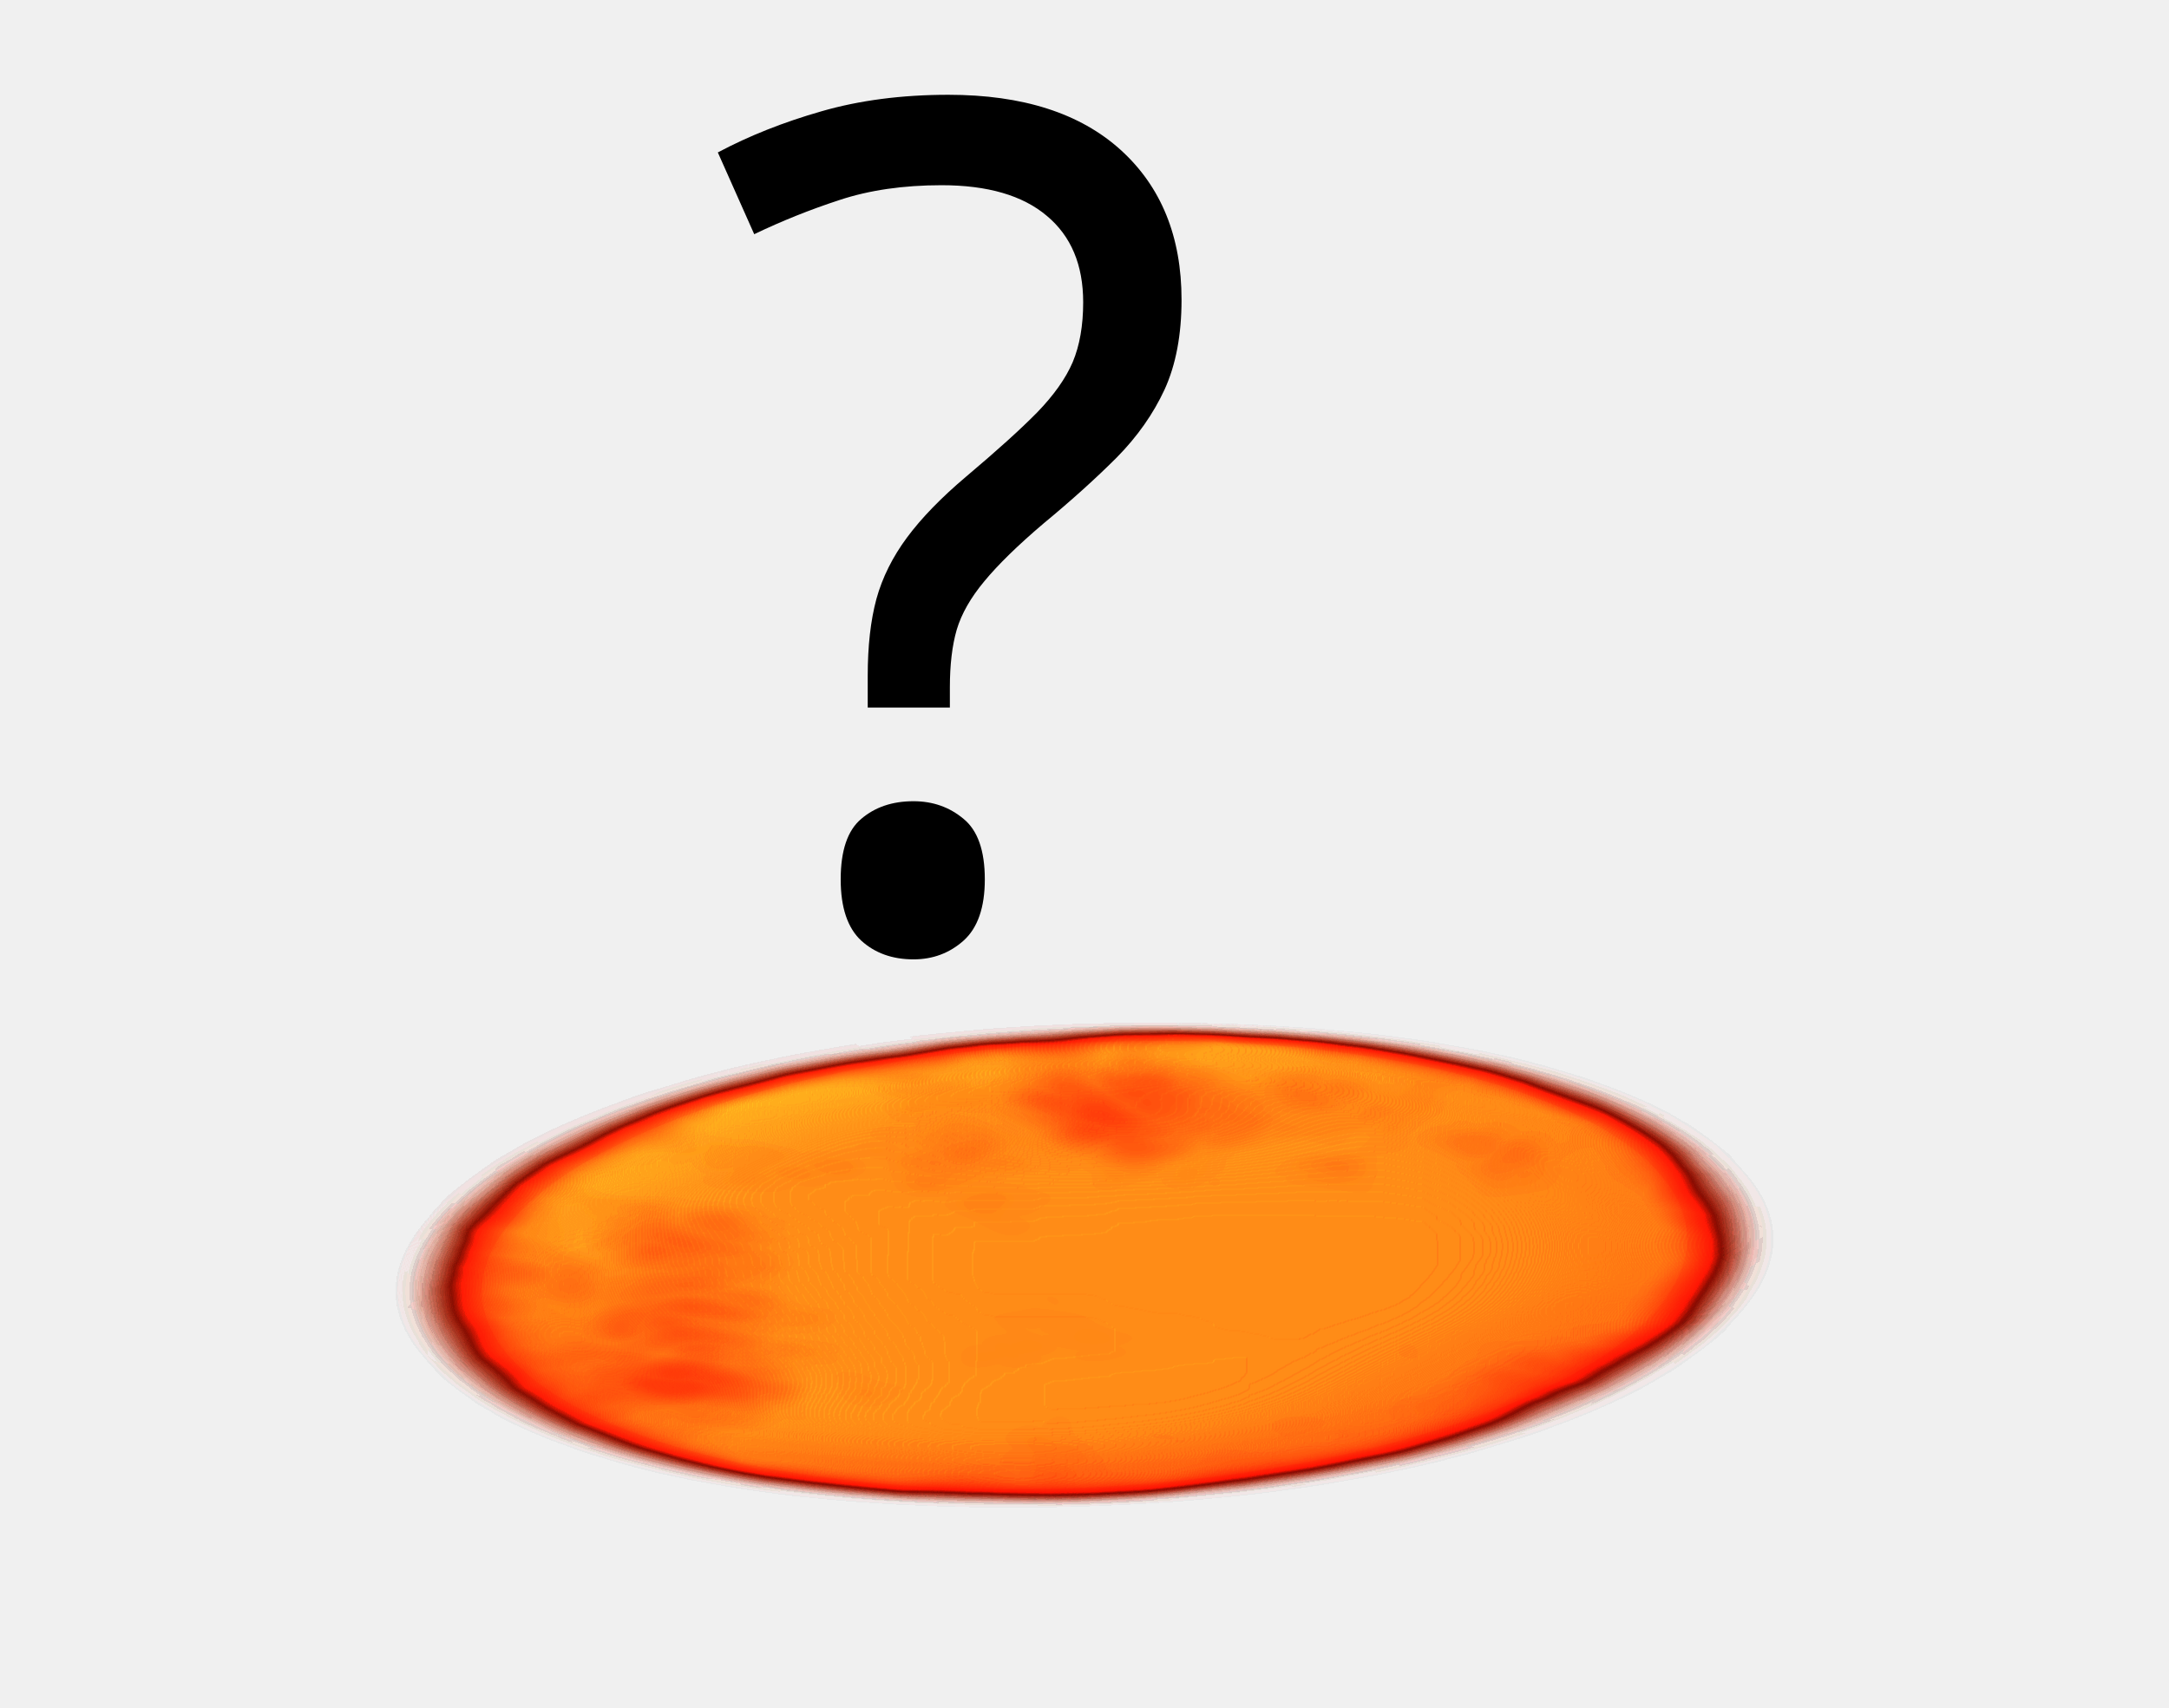
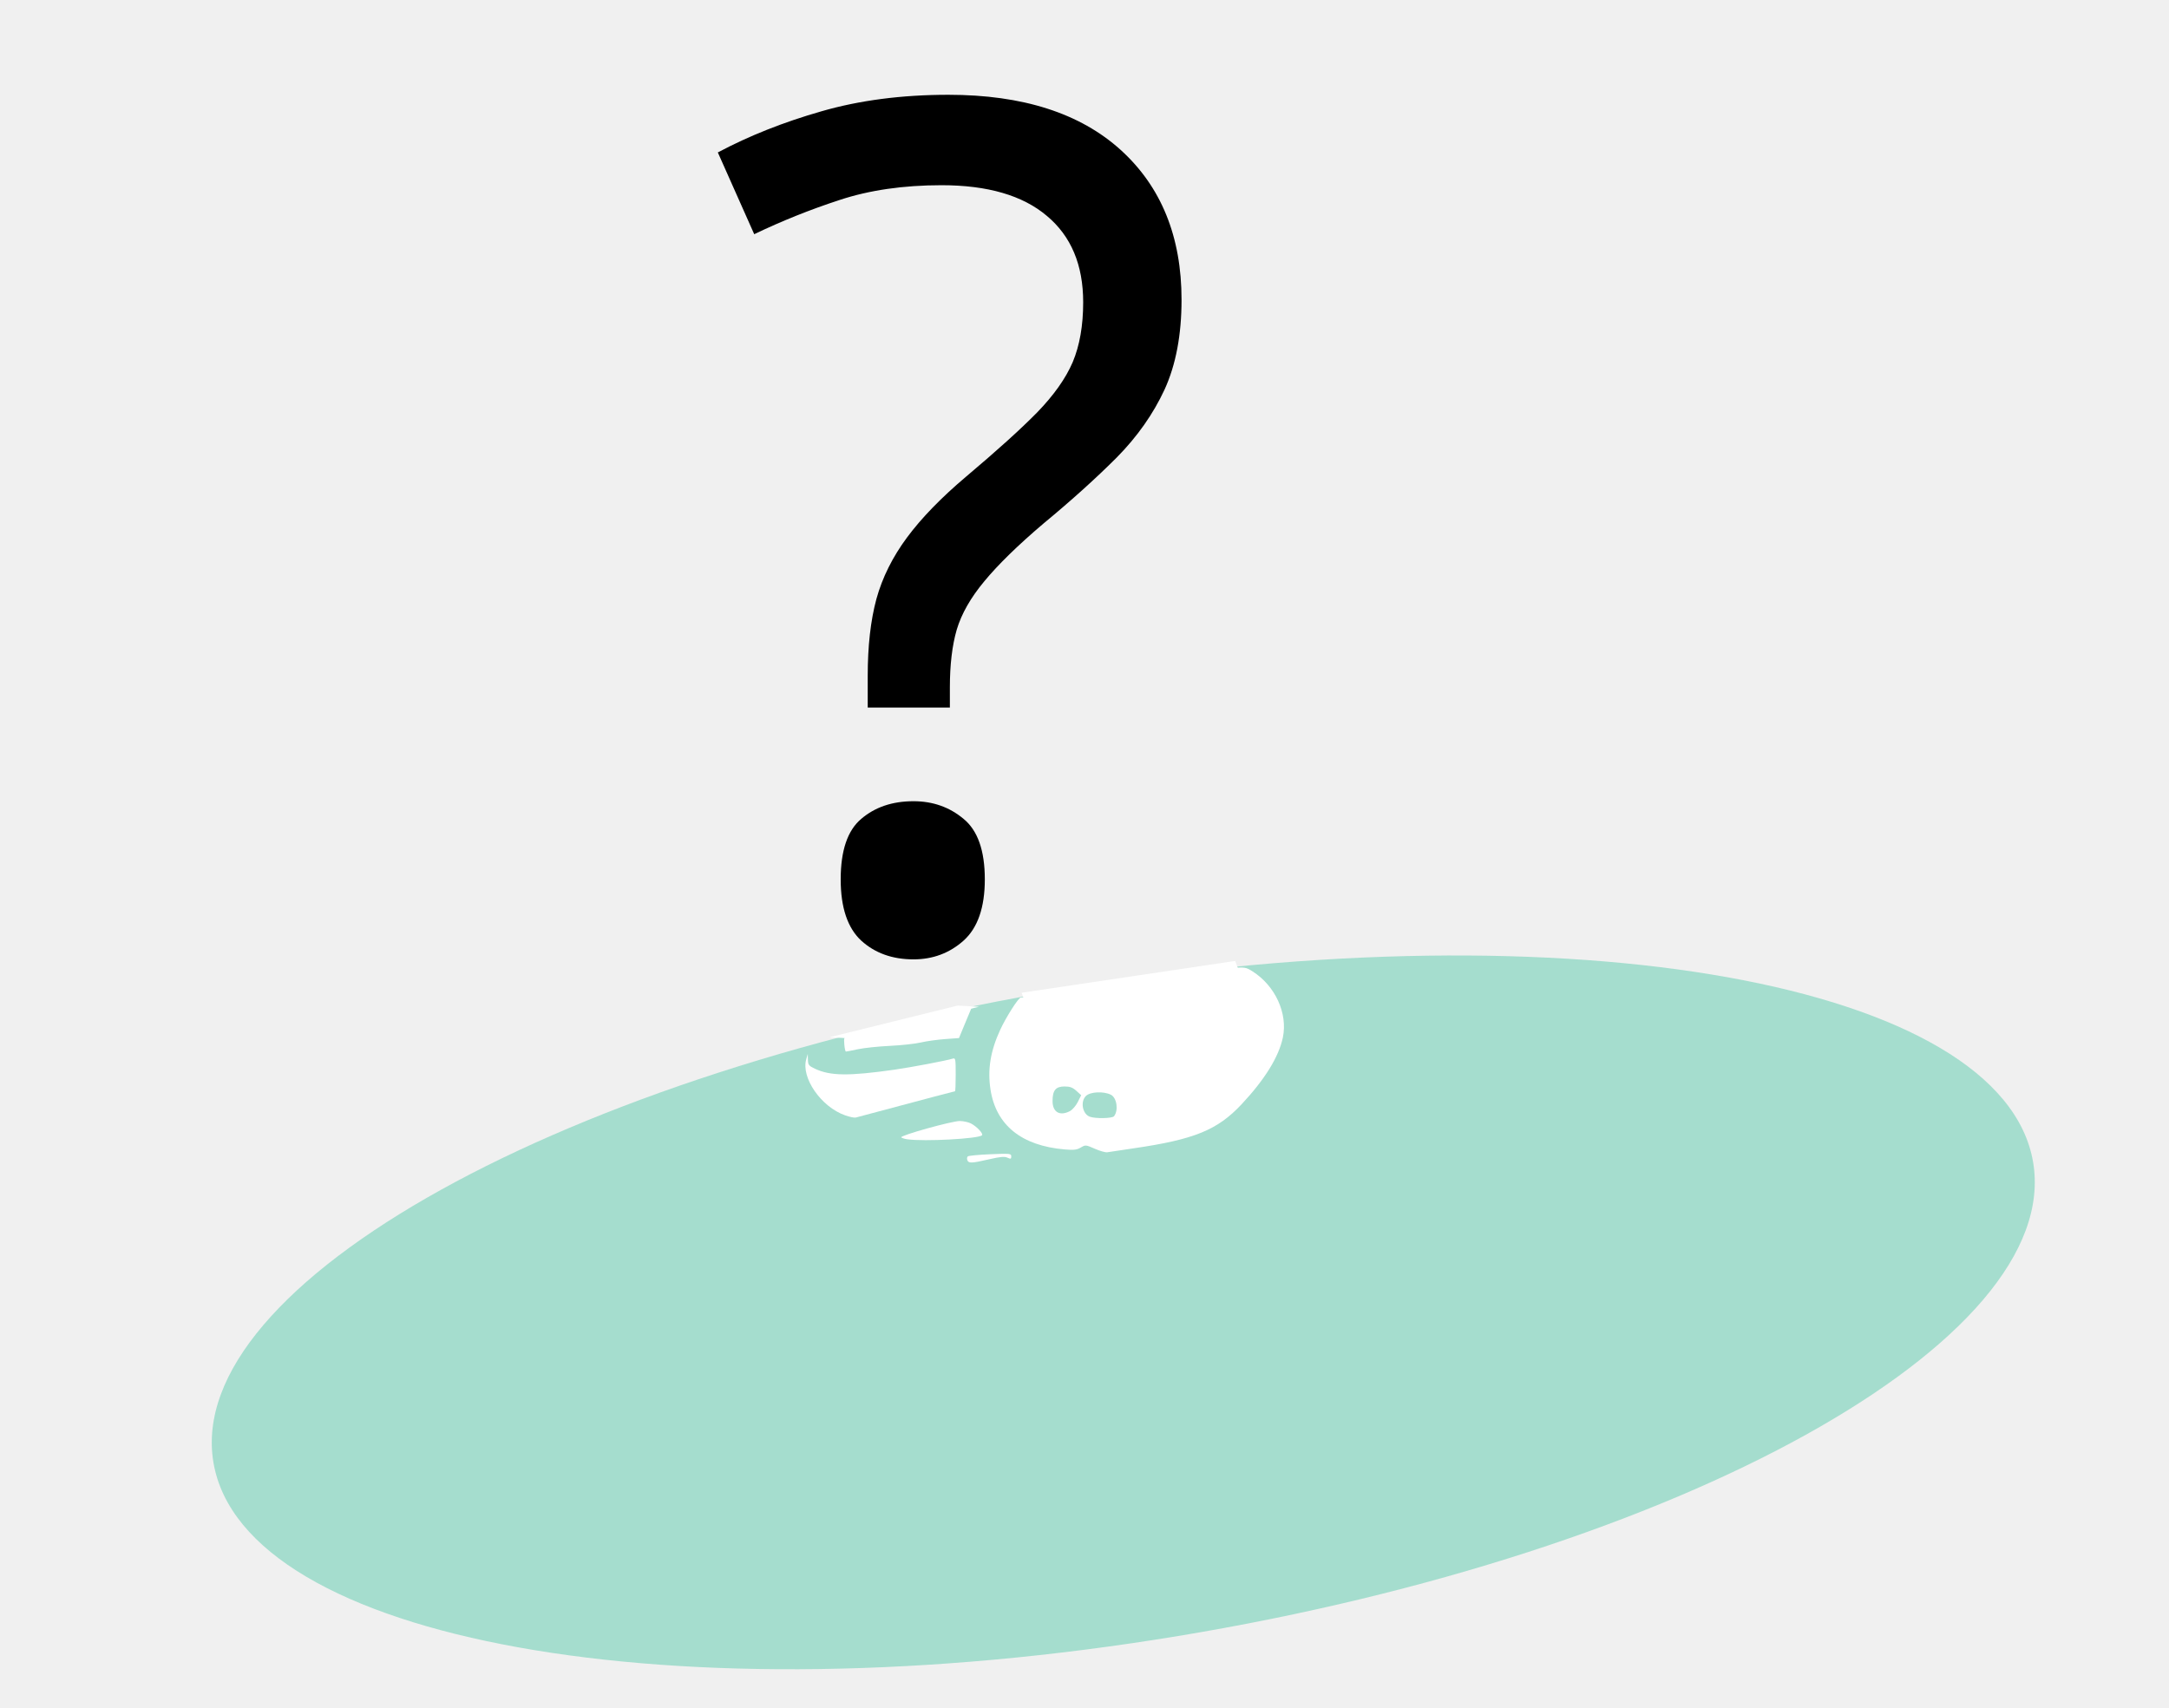
<svg xmlns="http://www.w3.org/2000/svg" width="94.061mm" height="74.058mm" viewBox="0 0 94.061 74.058" version="1.1" id="svg5">
  <defs id="defs2">
    <marker style="overflow:visible" id="Arrow1Lstart" refX="0" refY="0" orient="auto">
      <path transform="matrix(0.8,0,0,0.8,10,0)" style="fill:context-stroke;fill-rule:evenodd;stroke:context-stroke;stroke-width:1pt" d="M 0,0 5,-5 -12.5,0 5,5 Z" id="path25522" />
    </marker>
    <filter style="color-interpolation-filters:sRGB" id="filter24326" x="-0.287" y="-0.357" width="1.574" height="1.715">
      <feGaussianBlur result="result0" in="SourceGraphic" stdDeviation="1" id="feGaussianBlur24302" />
      <feTurbulence type="turbulence" baseFrequency="0.057" seed="4" numOctaves="4" result="result1" id="feTurbulence24304" />
      <feDisplacementMap xChannelSelector="R" in2="result1" result="result91" id="feDisplacementMap24306" scale="0" yChannelSelector="A" />
      <feComposite result="result2" operator="out" in="result0" in2="result91" id="feComposite24308" />
      <feComposite k1="0.1" k3="1.2" in2="result2" in="SourceAlpha" operator="arithmetic" result="result5" id="feComposite24310" k2="0" k4="0" />
      <feBlend result="fbSourceGraphic" mode="multiply" in2="result5" id="feBlend24312" />
      <feGaussianBlur stdDeviation="3" in="fbSourceGraphic" result="result0" id="feGaussianBlur24314" />
      <feSpecularLighting in="result0" result="result1" lighting-color="#fee65d" surfaceScale="3" specularConstant="0.4" specularExponent="15" id="feSpecularLighting24318">
        <fePointLight x="-5000" y="-10000" z="20000" id="fePointLight24316" />
      </feSpecularLighting>
      <feComposite in2="fbSourceGraphic" in="result1" result="result2" operator="in" id="feComposite24320" />
      <feComposite k1="-1" in="fbSourceGraphic" result="result4" operator="arithmetic" k2="2.5" k3="3.5" in2="result2" id="feComposite24322" k4="0" />
      <feBlend mode="multiply" in2="result4" id="feBlend24324" />
    </filter>
    <filter style="color-interpolation-filters:sRGB" id="filter29770" x="-0.182" y="-0.231" width="1.364" height="1.463">
      <feGaussianBlur result="result0" in="SourceGraphic" stdDeviation="1" id="feGaussianBlur29746" />
      <feTurbulence type="turbulence" baseFrequency="0.057" seed="4" numOctaves="4" result="result1" id="feTurbulence29748" />
      <feDisplacementMap xChannelSelector="R" in2="result1" result="result91" id="feDisplacementMap29750" scale="0" yChannelSelector="A" />
      <feComposite result="result2" operator="out" in="result0" in2="result91" id="feComposite29752" />
      <feComposite k1="0.1" k3="1.2" in2="result2" in="SourceAlpha" operator="arithmetic" result="result5" id="feComposite29754" k2="0" k4="0" />
      <feBlend result="fbSourceGraphic" mode="multiply" in2="result5" id="feBlend29756" />
      <feGaussianBlur stdDeviation="3" in="fbSourceGraphic" result="result0" id="feGaussianBlur29758" />
      <feSpecularLighting in="result0" result="result1" lighting-color="#fee65d" surfaceScale="3" specularConstant="0.4" specularExponent="15" id="feSpecularLighting29762">
        <fePointLight x="-5000" y="-10000" z="20000" id="fePointLight29760" />
      </feSpecularLighting>
      <feComposite in2="fbSourceGraphic" in="result1" result="result2" operator="in" id="feComposite29764" />
      <feComposite k1="-1" in="fbSourceGraphic" result="result4" operator="arithmetic" k2="2.5" k3="3.5" in2="result2" id="feComposite29766" k4="0" />
      <feBlend mode="multiply" in2="result4" id="feBlend29768" />
    </filter>
  </defs>
  <g id="layer1" transform="translate(-44.8939,-76.4981)">
-     <ellipse style="fill:#aa0000;stroke:#aa0000;stroke-width:3.43;stroke-linecap:round;stroke-linejoin:round;filter:url(#filter24326)" id="path23680" cx="25.023" cy="68.04" rx="19.699" ry="15.832" transform="matrix(1.178088,-0.1686759,0.3865491,0.5140747,36.14414,100.6124)" />
+     <ellipse style="fill:#40c3a1;fill-opacity:0.42;fill-rule:evenodd;stroke-width:0.249" id="path47570" cx="69.994" cy="146.889" rx="39.99" ry="14.238" transform="matrix(0.9866405,-0.1629129,0.1671137,0.9859376,0,0)" />
    <text xml:space="preserve" style="font-style:normal;font-weight:normal;font-size:50.8px;line-height:1.25;font-family:sans-serif;letter-spacing:0px;word-spacing:0px;fill:#000000;fill-opacity:1;stroke:none;stroke-width:0.265" x="75.415" y="117.392" id="text3724">
      <tspan id="tspan3722" style="font-style:normal;font-variant:normal;font-weight:normal;font-stretch:normal;font-size:50.8px;font-family:Caveman;-inkscape-font-specification:Caveman;stroke-width:0.265" x="75.415" y="117.392">?</tspan>
    </text>
+     <path style="fill:#ffffff;fill-opacity:1;stroke:none;stroke-width:0.098;stroke-linecap:round;stroke-linejoin:round;stroke-miterlimit:4;stroke-dasharray:none;stroke-opacity:1" d="m 179.452,188.32 c -1.492,-0.658 -1.533,-0.661 -2.312,-0.201 -0.648,0.383 -1.13,0.439 -2.645,0.309 -7.074,-0.609 -11.244,-3.977 -12.149,-9.812 -0.507,-3.269 -0.01,-6.326 1.597,-9.808 0.96,-2.081 2.995,-5.27 3.363,-5.27 0.1,0 2.571,-0.409 5.492,-0.908 9.394,-1.606 23.434,-3.503 29.134,-3.936 2.12,-0.161 2.281,-0.135 3.351,0.54 3.725,2.352 5.809,6.886 4.983,10.84 -0.663,3.172 -2.951,6.877 -6.763,10.951 -3.956,4.227 -7.764,5.78 -17.719,7.224 -2.075,0.301 -4.007,0.591 -4.293,0.644 -0.286,0.053 -1.204,-0.204 -2.039,-0.573 z m 3.141,-5.333 c 0.762,-0.973 0.46,-3.034 -0.516,-3.524 -1.204,-0.604 -3.398,-0.494 -4.098,0.206 -0.923,0.923 -0.57,2.909 0.602,3.381 0.884,0.356 3.718,0.312 4.012,-0.063 z m -7.235,-0.836 c 0.405,-0.209 0.987,-0.882 1.294,-1.496 l 0.558,-1.116 -0.79,-0.716 c -0.612,-0.554 -1.05,-0.716 -1.942,-0.716 -1.442,0 -1.962,0.633 -1.962,2.385 0,1.83 1.18,2.518 2.843,1.658 z" id="path4815" transform="matrix(0.2645833,0,0,0.2645833,44.8939,76.4981)" />
+     <path style="fill:#ffffff;fill-opacity:1;stroke:none;stroke-width:0.098;stroke-linecap:round;stroke-linejoin:round;stroke-miterlimit:4;stroke-dasharray:none;stroke-opacity:1" d="m 138.386,171.206 c -0.092,-1.153 -0.075,-1.183 0.819,-1.423 2.202,-0.593 10.904,-2.644 14.834,-3.496 2.361,-0.512 4.507,-0.981 4.769,-1.041 0.297,-0.068 0.424,0.006 0.337,0.197 -0.076,0.168 -0.549,1.302 -1.051,2.518 l -0.912,2.212 -2.287,0.166 c -1.258,0.091 -3.048,0.343 -3.979,0.559 -0.93,0.216 -3.213,0.465 -5.074,0.553 -1.86,0.088 -4.202,0.334 -5.204,0.547 -1.002,0.213 -1.897,0.387 -1.99,0.387 -0.093,0 -0.211,-0.53 -0.263,-1.178 z" id="path4854" transform="matrix(0.2645833,0,0,0.2645833,44.8939,76.4981)" />
+     <path style="fill:#ffffff;fill-opacity:1;stroke:none;stroke-width:0.098;stroke-linecap:round;stroke-linejoin:round;stroke-miterlimit:4;stroke-dasharray:none;stroke-opacity:1" d="m 138.514,182.837 c -3.929,-1.377 -7.242,-6.159 -6.368,-9.194 l 0.25,-0.869 0.024,0.947 c 0.021,0.857 0.133,0.999 1.174,1.488 2.505,1.178 5.543,1.211 13.03,0.144 2.737,-0.39 8.521,-1.488 9.536,-1.81 0.448,-0.142 0.482,0.039 0.482,2.597 0,1.512 -0.048,2.75 -0.106,2.75 -0.087,0 -3.579,0.925 -16.287,4.315 -0.215,0.057 -0.995,-0.108 -1.735,-0.367 z" id="path4893" transform="matrix(0.2645833,0,0,0.2645833,44.8939,76.4981)" />
+     <path style="fill:#ffffff;fill-opacity:1;stroke:none;stroke-width:0.098;stroke-linecap:round;stroke-linejoin:round;stroke-miterlimit:4;stroke-dasharray:none;stroke-opacity:1" d="m 148.705,186.766 c -0.429,-0.061 -0.874,-0.201 -0.988,-0.312 -0.299,-0.289 8.331,-2.7 9.606,-2.684 0.59,0.008 1.409,0.189 1.821,0.403 0.961,0.5 2.067,1.68 1.813,1.934 -0.575,0.576 -9.47,1.054 -12.252,0.658 z" id="path4932" transform="matrix(0.2645833,0,0,0.2645833,44.8939,76.4981)" />
+     <path style="fill:#ffffff;fill-opacity:1;stroke:none;stroke-width:0.098;stroke-linecap:round;stroke-linejoin:round;stroke-miterlimit:4;stroke-dasharray:none;stroke-opacity:1" d="m 158.55,190.19 c -0.086,-0.224 -0.053,-0.502 0.073,-0.618 0.126,-0.116 1.781,-0.275 3.677,-0.354 3.268,-0.136 3.448,-0.118 3.448,0.352 0,0.429 -0.084,0.457 -0.624,0.212 -0.484,-0.221 -1.157,-0.161 -3.012,0.266 -2.856,0.658 -3.357,0.678 -3.563,0.142 z" id="path4971" transform="matrix(0.2645833,0,0,0.2645833,44.8939,76.4981)" />
+     <rect style="fill:#ffffff;fill-opacity:1;stroke:none;stroke-width:0.053;stroke-linecap:round;stroke-linejoin:round;stroke-miterlimit:4;stroke-dasharray:none;stroke-opacity:1" id="rect5190" width="9.364" height="0.691" x="42.293" y="134.413" transform="matrix(0.9890794,-0.1473834,0.3523913,0.9358527,0,0)" />
+     <rect style="fill:#ffffff;fill-opacity:1;stroke:none;stroke-width:0.064;stroke-linecap:round;stroke-linejoin:round;stroke-miterlimit:4;stroke-dasharray:none;stroke-opacity:1" id="rect5330" width="5.723" height="0.932" x="-400.407" y="470.235" transform="matrix(0.9707272,-0.2401849,0.9985497,0.0538378,0,0)" />
  </g>
</svg>
